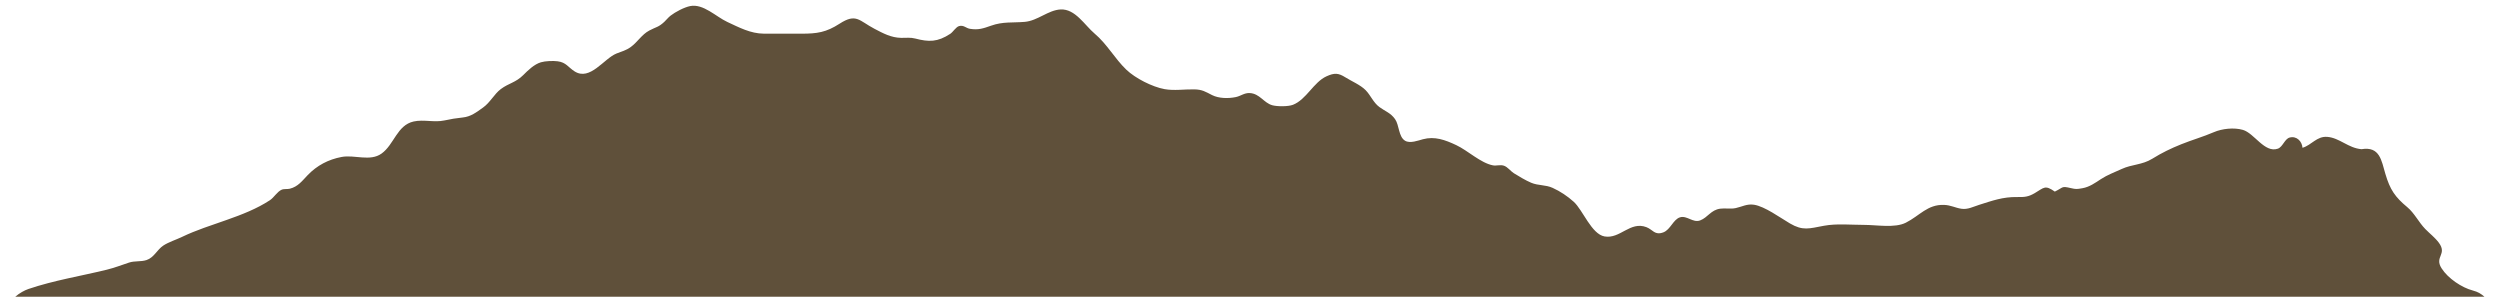
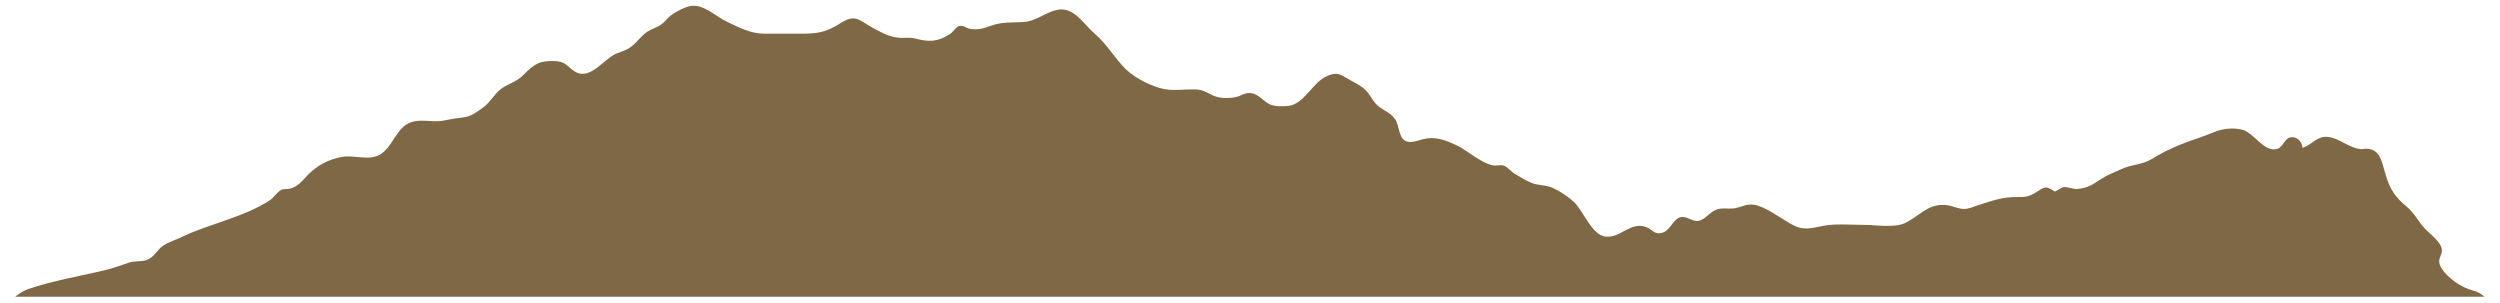
<svg xmlns="http://www.w3.org/2000/svg" version="1.1" x="0px" y="0px" viewBox="0 0 435.371 52.676" style="enable-background:new 0 0 435.371 52.676;" xml:space="preserve">
  <g id="mountain-range-silhouette-clip-art-6">
-     <path style="stroke-width:0;stroke-miterlimit:10;fill:rgb(95, 80, 58);" d="M2.656,51.676c0.71-0.623,1.623-1.123,2.306-1.353   c4.465-1.509,9.052-2.232,13.611-3.35c1.362-0.334,2.561-0.799,3.884-1.241c1.014-0.338,2.063-0.116,3.053-0.442   c1.322-0.435,1.814-1.775,2.916-2.516c0.907-0.61,2.269-1.034,3.288-1.525c4.844-2.331,10.753-3.401,15.286-6.38   c0.72-0.473,1.263-1.486,2.048-1.83c0.405-0.177,0.998-0.068,1.424-0.175c1.427-0.36,2.111-1.327,3.114-2.369   c1.622-1.685,3.596-2.722,5.889-3.158c2.294-0.436,4.953,0.845,6.97-0.592c2.197-1.565,2.696-4.943,5.588-5.588   c1.744-0.389,3.584,0.204,5.36-0.182c1.122-0.244,2.04-0.399,3.192-0.515c1.403-0.141,2.364-0.895,3.536-1.728   c1.258-0.894,1.947-2.365,3.102-3.225c1.394-1.038,2.586-1.12,3.902-2.434c0.832-0.83,1.885-1.871,3.072-2.226   c0.77-0.23,2.124-0.275,2.914-0.174c1.492,0.191,1.826,1.041,2.95,1.756c2.699,1.719,5.098-2.227,7.303-3.111   c0.903-0.362,1.659-0.528,2.489-1.136c1.207-0.886,1.899-2.167,3.232-2.872c1.211-0.641,1.572-0.547,2.605-1.507   c0.39-0.363,0.671-0.754,1.099-1.085c0.809-0.627,2.363-1.458,3.418-1.662c2.28-0.441,4.468,1.842,6.446,2.763   c2.065,0.961,4.047,2.026,6.364,2.044c2.181,0.017,4.363-0.002,6.544,0.002c2.74,0.006,4.32-0.234,6.657-1.741   c2.909-1.876,3.378-0.517,6.076,0.893c1.511,0.79,2.894,1.546,4.644,1.576c0.887,0.015,1.601-0.104,2.462,0.12   c2.346,0.611,3.863,0.638,6.092-0.826c0.457-0.3,0.994-1.197,1.522-1.343c0.82-0.226,1.196,0.361,1.909,0.475   c1.446,0.232,2.305-0.061,3.659-0.542c2.093-0.744,3.737-0.487,5.871-0.669c2.264-0.193,4.081-2.05,6.244-2.162   c2.558-0.133,4.203,2.749,5.923,4.199c2.19,1.846,3.508,4.357,5.534,6.296c1.546,1.479,4.509,2.997,6.66,3.383   c1.65,0.296,3.482,0.008,5.165,0.04c1.409,0.027,1.94,0.408,3.102,0.995c1.167,0.589,2.807,0.623,4.136,0.346   c0.865-0.18,1.478-0.749,2.426-0.699c1.738,0.092,2.432,1.699,3.911,2.119c0.819,0.233,2.762,0.259,3.618-0.077   c2.332-0.916,3.584-3.929,5.825-4.953c1.401-0.64,2.081-0.589,3.295,0.17c1.109,0.694,2.619,1.317,3.523,2.231   c0.902,0.911,1.325,2.151,2.412,2.951c1.001,0.737,1.957,1.011,2.723,2.101c0.743,1.058,0.586,3.05,1.737,3.757   c0.858,0.527,2.315-0.042,3.112-0.256c2.056-0.55,3.852,0.105,5.802,1.022c2.022,0.951,4.242,3.107,6.379,3.523   c0.621,0.121,1.288-0.154,1.931,0.064c0.653,0.222,1.187,0.977,1.728,1.31c0.9,0.554,2.058,1.256,3.018,1.66   c1.243,0.522,2.481,0.323,3.731,0.889c1.321,0.598,2.606,1.456,3.678,2.426c1.593,1.442,3.088,5.631,5.364,6.032   c2.715,0.478,4.451-2.707,7.3-1.612c1.117,0.429,1.435,1.474,2.949,0.898c1.232-0.469,1.712-2.257,2.894-2.615   c1.216-0.368,2.249,1.011,3.505,0.538c1.329-0.5,1.869-1.831,3.505-2.044c0.928-0.121,1.769,0.1,2.703-0.105   c1.108-0.243,1.956-0.77,3.184-0.579c1.87,0.291,4.544,2.258,6.244,3.254c2.258,1.321,3.332,0.888,5.91,0.409   c2.245-0.417,4.731-0.154,7.034-0.154c2.148,0,5.32,0.585,7.236-0.381c2.419-1.22,3.775-3.206,6.66-3.101   c1.197,0.043,1.928,0.51,3.034,0.674c1.097,0.163,2.045-0.359,3.075-0.683c2.271-0.714,4.114-1.405,6.632-1.36   c1.301,0.023,1.951-0.039,3.043-0.677c1.642-0.959,1.776-1.482,3.505-0.27c1.561-0.763,1.125-0.994,2.759-0.616   c0.966,0.224,1.08,0.191,2.046,0.027c1.23-0.209,2.235-0.938,3.236-1.593c1.139-0.745,2.344-1.171,3.583-1.747   c1.818-0.844,3.571-0.694,5.357-1.799c1.69-1.046,3.209-1.781,5.053-2.522c1.912-0.768,3.8-1.296,5.664-2.1   c1.435-0.619,3.512-0.845,5.052-0.399c1.996,0.578,3.781,4.079,6.085,3.275c0.871-0.304,1.19-1.711,2.062-1.94   c1.21-0.318,2.147,0.644,2.238,1.785c1.6-0.482,2.481-2.044,4.31-1.903c2.146,0.166,3.655,1.955,5.962,2.146   c3.196-0.532,3.47,1.962,4.165,4.317c0.808,2.74,1.685,4.015,3.814,5.783c1.226,1.018,1.99,2.626,3.122,3.792   c0.778,0.801,1.711,1.503,2.375,2.405c1.508,2.051-0.821,2.408,0.46,4.433c1.133,1.79,3.556,3.385,5.432,3.874   c0.967,0.252,1.473,0.603,2.04,1.086H2.656z" />
+     <path style="stroke-width:0;stroke-miterlimit:10;fill:rgb(126, 104, 70);" d="M2.656,51.676c0.71-0.623,1.623-1.123,2.306-1.353   c4.465-1.509,9.052-2.232,13.611-3.35c1.362-0.334,2.561-0.799,3.884-1.241c1.014-0.338,2.063-0.116,3.053-0.442   c1.322-0.435,1.814-1.775,2.916-2.516c0.907-0.61,2.269-1.034,3.288-1.525c4.844-2.331,10.753-3.401,15.286-6.38   c0.72-0.473,1.263-1.486,2.048-1.83c0.405-0.177,0.998-0.068,1.424-0.175c1.427-0.36,2.111-1.327,3.114-2.369   c1.622-1.685,3.596-2.722,5.889-3.158c2.294-0.436,4.953,0.845,6.97-0.592c2.197-1.565,2.696-4.943,5.588-5.588   c1.744-0.389,3.584,0.204,5.36-0.182c1.122-0.244,2.04-0.399,3.192-0.515c1.403-0.141,2.364-0.895,3.536-1.728   c1.258-0.894,1.947-2.365,3.102-3.225c1.394-1.038,2.586-1.12,3.902-2.434c0.832-0.83,1.885-1.871,3.072-2.226   c0.77-0.23,2.124-0.275,2.914-0.174c1.492,0.191,1.826,1.041,2.95,1.756c2.699,1.719,5.098-2.227,7.303-3.111   c0.903-0.362,1.659-0.528,2.489-1.136c1.207-0.886,1.899-2.167,3.232-2.872c1.211-0.641,1.572-0.547,2.605-1.507   c0.39-0.363,0.671-0.754,1.099-1.085c0.809-0.627,2.363-1.458,3.418-1.662c2.28-0.441,4.468,1.842,6.446,2.763   c2.065,0.961,4.047,2.026,6.364,2.044c2.181,0.017,4.363-0.002,6.544,0.002c2.74,0.006,4.32-0.234,6.657-1.741   c2.909-1.876,3.378-0.517,6.076,0.893c1.511,0.79,2.894,1.546,4.644,1.576c0.887,0.015,1.601-0.104,2.462,0.12   c2.346,0.611,3.863,0.638,6.092-0.826c0.457-0.3,0.994-1.197,1.522-1.343c0.82-0.226,1.196,0.361,1.909,0.475   c1.446,0.232,2.305-0.061,3.659-0.542c2.093-0.744,3.737-0.487,5.871-0.669c2.264-0.193,4.081-2.05,6.244-2.162   c2.558-0.133,4.203,2.749,5.923,4.199c2.19,1.846,3.508,4.357,5.534,6.296c1.546,1.479,4.509,2.997,6.66,3.383   c1.65,0.296,3.482,0.008,5.165,0.04c1.409,0.027,1.94,0.408,3.102,0.995c1.167,0.589,2.807,0.623,4.136,0.346   c0.865-0.18,1.478-0.749,2.426-0.699c1.738,0.092,2.432,1.699,3.911,2.119c0.819,0.233,2.762,0.259,3.618-0.077   c2.332-0.916,3.584-3.929,5.825-4.953c1.401-0.64,2.081-0.589,3.295,0.17c1.109,0.694,2.619,1.317,3.523,2.231   c0.902,0.911,1.325,2.151,2.412,2.951c1.001,0.737,1.957,1.011,2.723,2.101c0.743,1.058,0.586,3.05,1.737,3.757   c0.858,0.527,2.315-0.042,3.112-0.256c2.056-0.55,3.852,0.105,5.802,1.022c2.022,0.951,4.242,3.107,6.379,3.523   c0.621,0.121,1.288-0.154,1.931,0.064c0.653,0.222,1.187,0.977,1.728,1.31c0.9,0.554,2.058,1.256,3.018,1.66   c1.243,0.522,2.481,0.323,3.731,0.889c1.321,0.598,2.606,1.456,3.678,2.426c1.593,1.442,3.088,5.631,5.364,6.032   c2.715,0.478,4.451-2.707,7.3-1.612c1.117,0.429,1.435,1.474,2.949,0.898c1.232-0.469,1.712-2.257,2.894-2.615   c1.216-0.368,2.249,1.011,3.505,0.538c1.329-0.5,1.869-1.831,3.505-2.044c0.928-0.121,1.769,0.1,2.703-0.105   c1.108-0.243,1.956-0.77,3.184-0.579c1.87,0.291,4.544,2.258,6.244,3.254c2.258,1.321,3.332,0.888,5.91,0.409   c2.245-0.417,4.731-0.154,7.034-0.154c2.148,0,5.32,0.585,7.236-0.381c2.419-1.22,3.775-3.206,6.66-3.101   c1.197,0.043,1.928,0.51,3.034,0.674c1.097,0.163,2.045-0.359,3.075-0.683c2.271-0.714,4.114-1.405,6.632-1.36   c1.301,0.023,1.951-0.039,3.043-0.677c1.642-0.959,1.776-1.482,3.505-0.27c1.561-0.763,1.125-0.994,2.759-0.616   c0.966,0.224,1.08,0.191,2.046,0.027c1.23-0.209,2.235-0.938,3.236-1.593c1.139-0.745,2.344-1.171,3.583-1.747   c1.818-0.844,3.571-0.694,5.357-1.799c1.69-1.046,3.209-1.781,5.053-2.522c1.912-0.768,3.8-1.296,5.664-2.1   c1.435-0.619,3.512-0.845,5.052-0.399c1.996,0.578,3.781,4.079,6.085,3.275c0.871-0.304,1.19-1.711,2.062-1.94   c1.21-0.318,2.147,0.644,2.238,1.785c1.6-0.482,2.481-2.044,4.31-1.903c2.146,0.166,3.655,1.955,5.962,2.146   c3.196-0.532,3.47,1.962,4.165,4.317c0.808,2.74,1.685,4.015,3.814,5.783c1.226,1.018,1.99,2.626,3.122,3.792   c0.778,0.801,1.711,1.503,2.375,2.405c1.508,2.051-0.821,2.408,0.46,4.433c1.133,1.79,3.556,3.385,5.432,3.874   c0.967,0.252,1.473,0.603,2.04,1.086H2.656z" />
  </g>
  <g id="Layer_1">
</g>
</svg>
